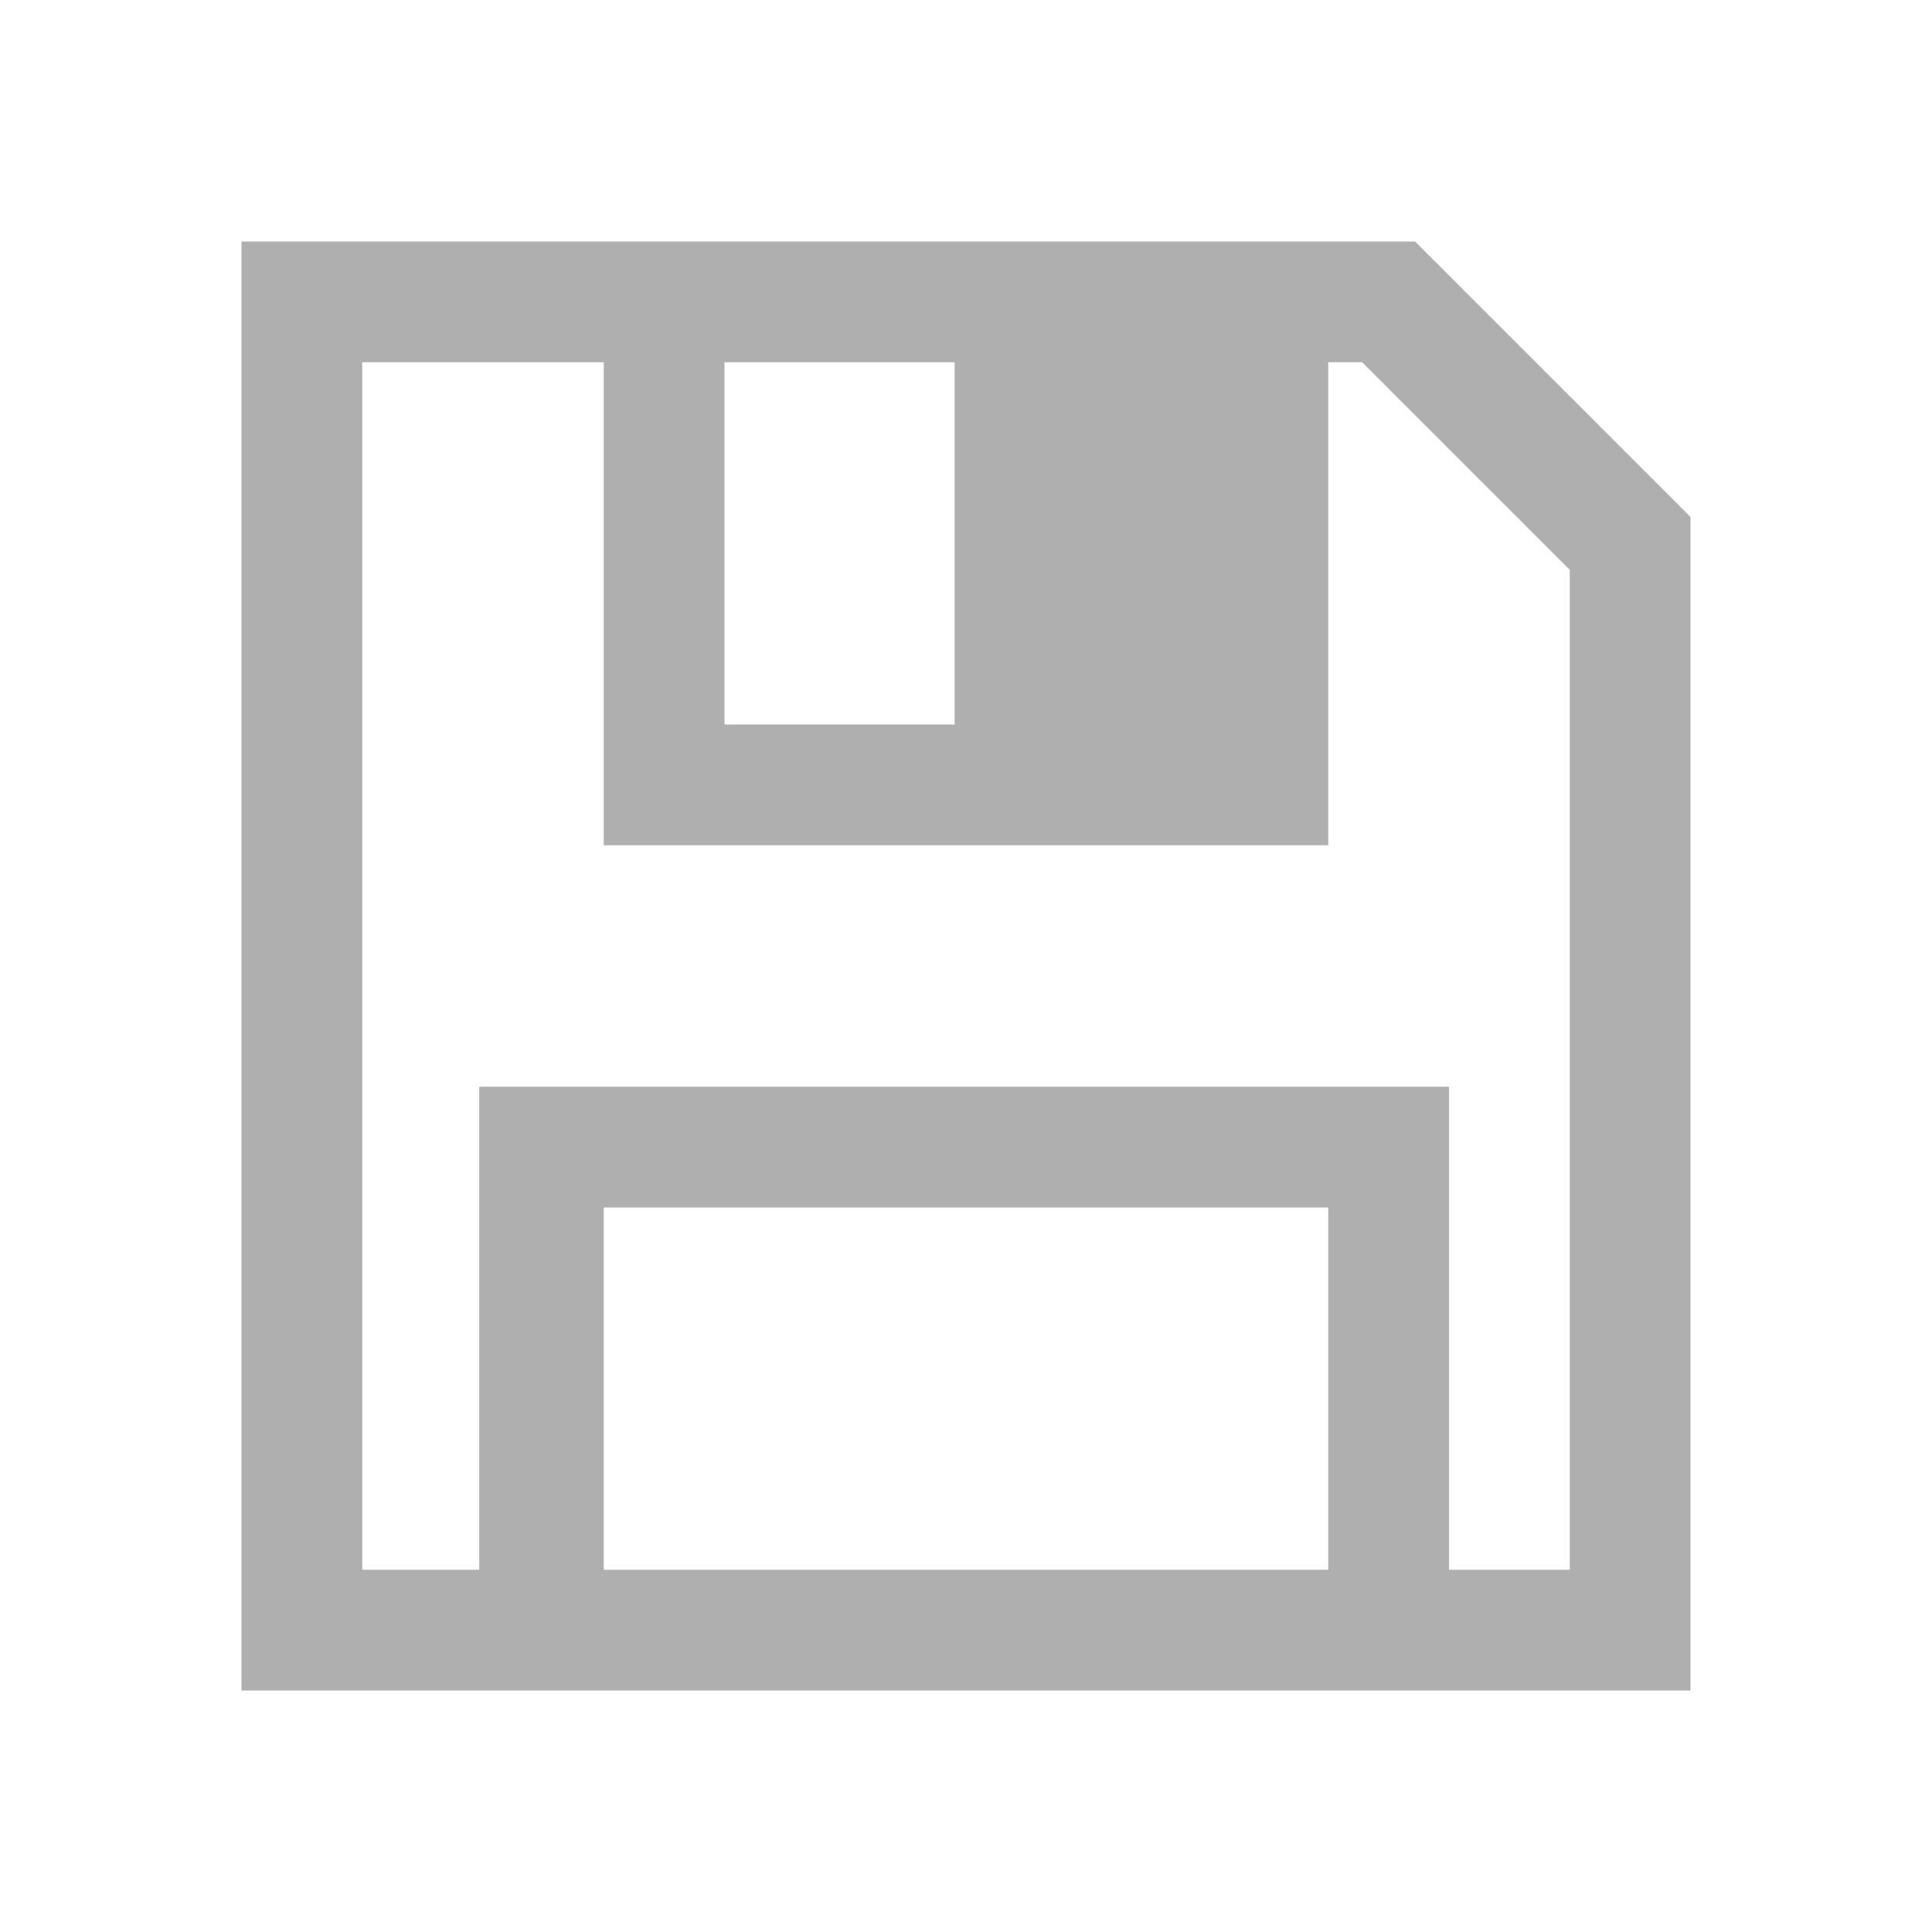
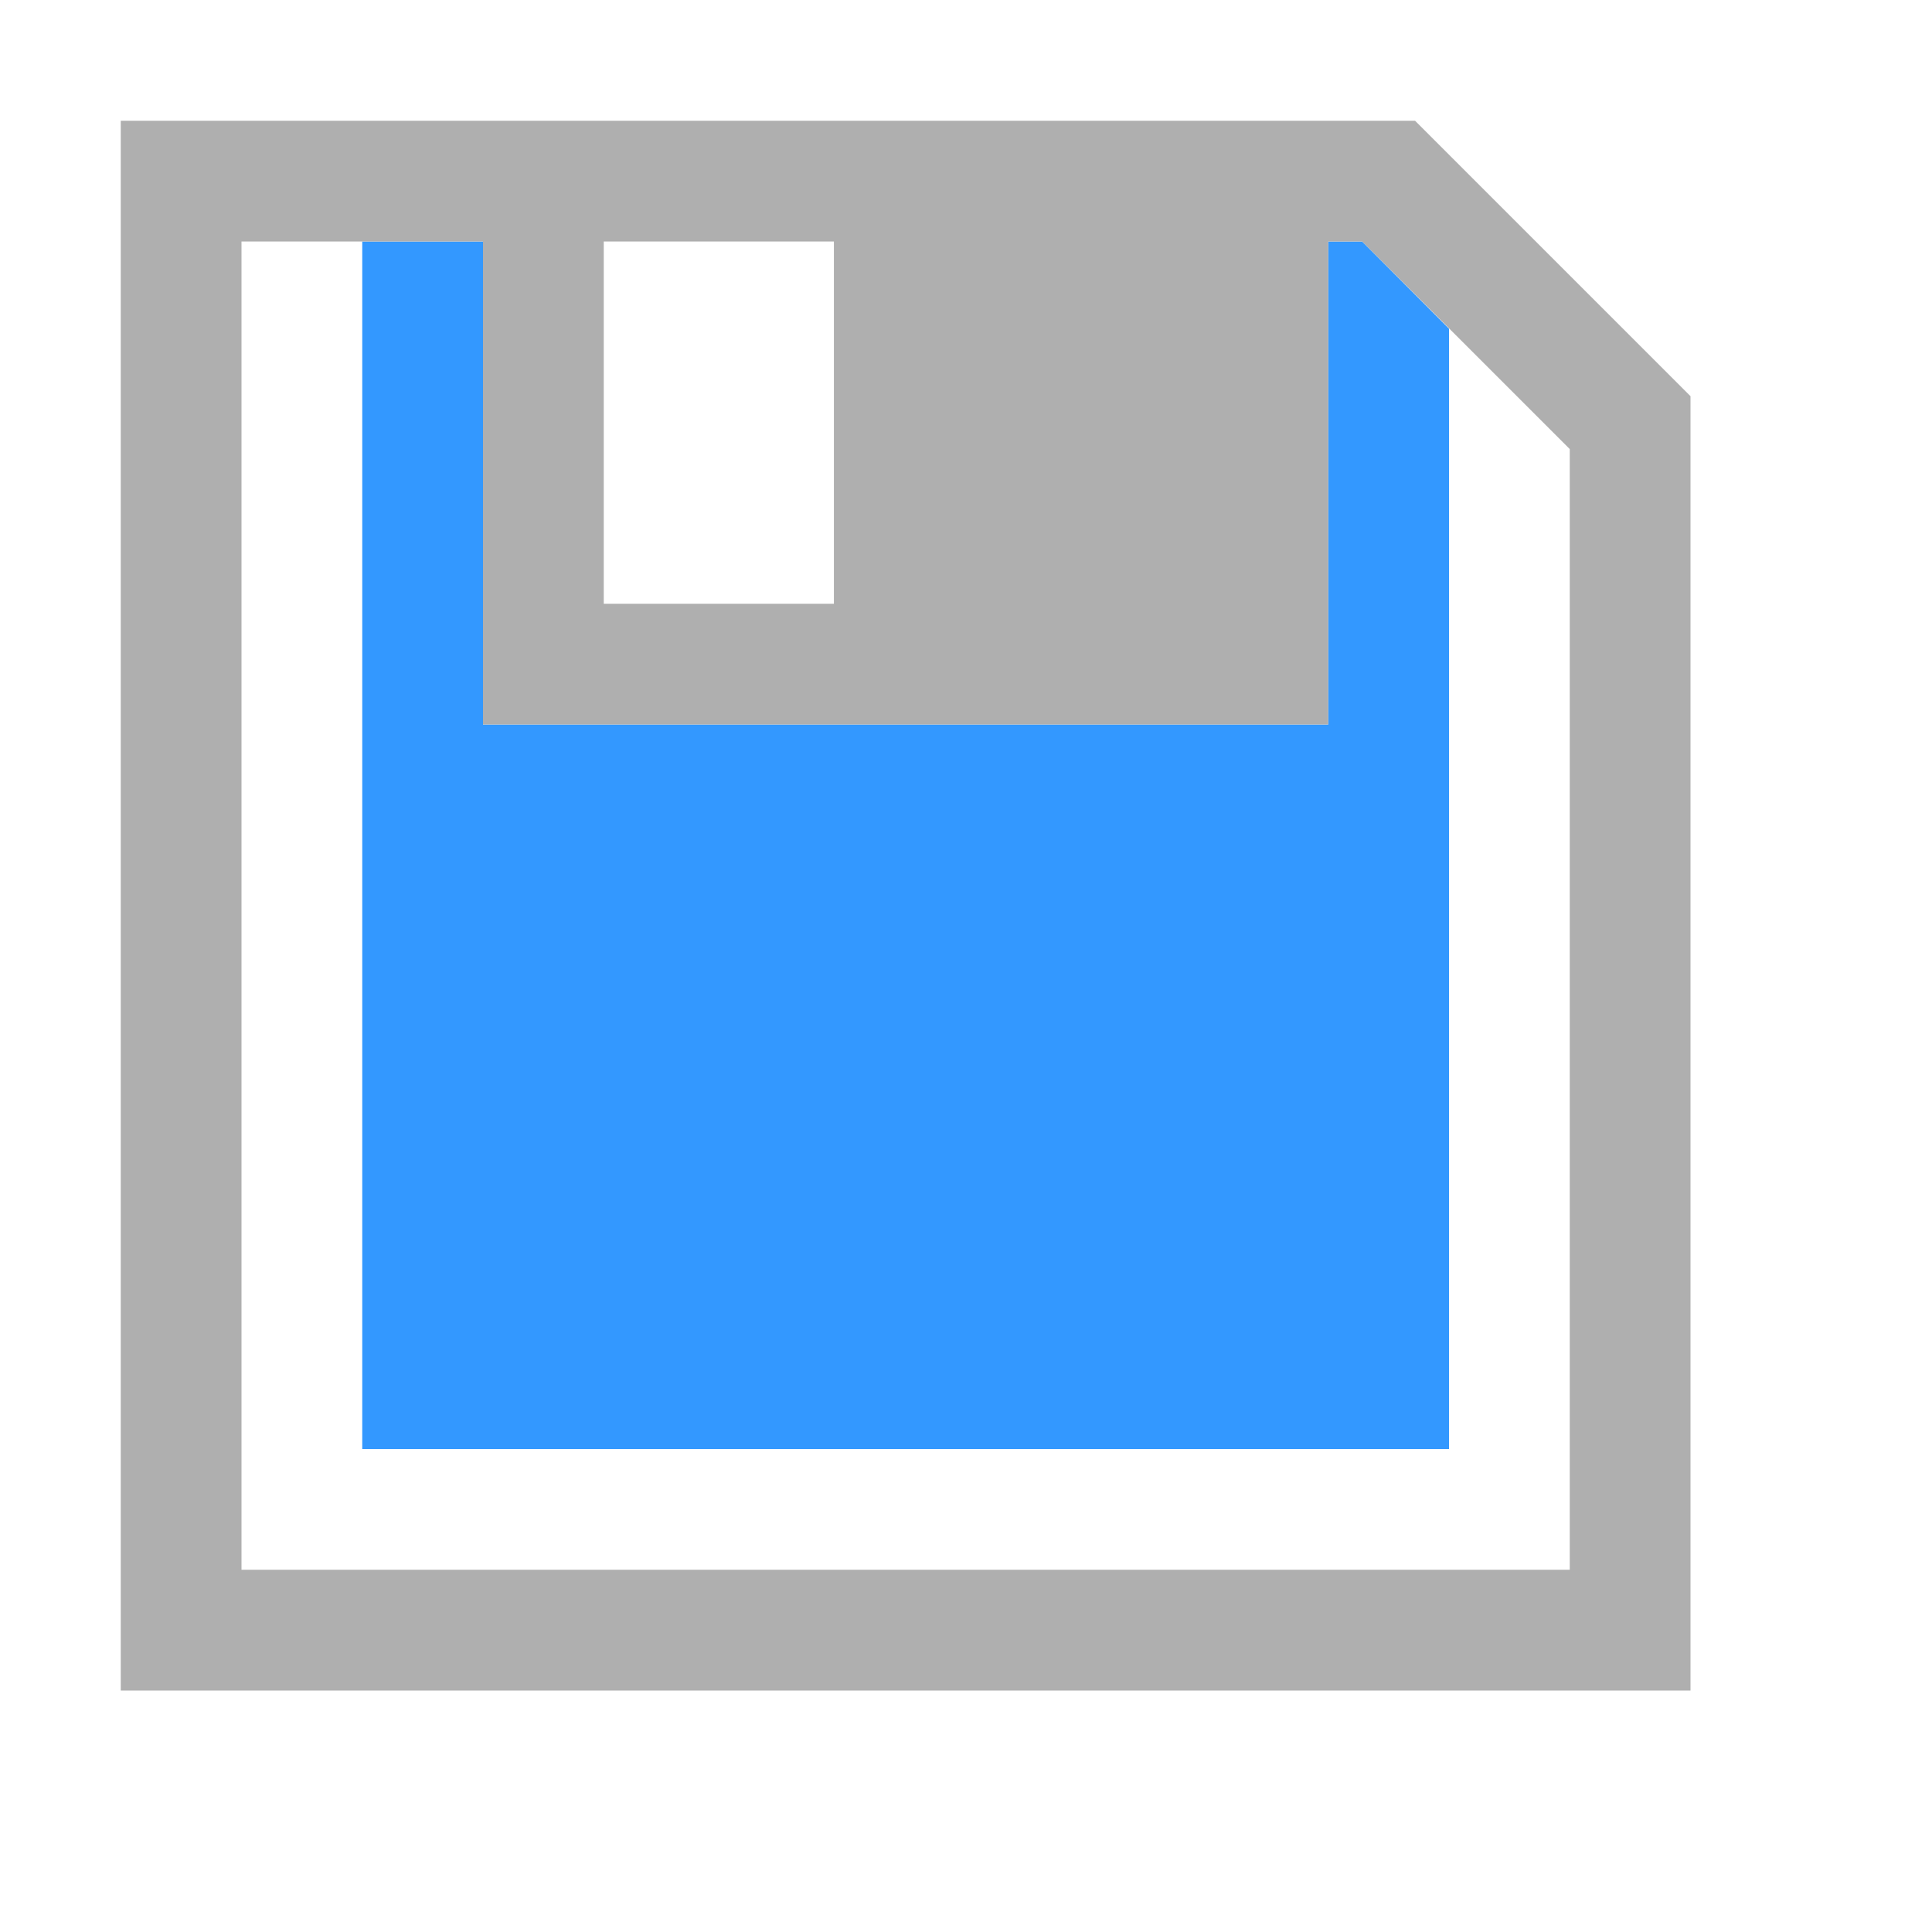
- <svg xmlns="http://www.w3.org/2000/svg" viewBox="0 0 16 16">
+ <svg xmlns="http://www.w3.org/2000/svg" viewBox="0 0 16 16" version="1.1" id="svg6">
  <defs id="defs3051">
    <style type="text/css" id="current-color-scheme">
      .ColorScheme-Text {
        color:#afafaf;
      }
      </style>
  </defs>
-   <path style="fill:currentColor;fill-opacity:1;stroke:none" d="M 2 2 L 2 14 L 3 14 L 4 14 L 10 14 L 11 14 L 12 14 L 14 14 L 14 4.281 L 11.719 2 L 11.688 2 L 11 2 L 4 2 L 3 2 L 2 2 z M 3 3 L 4 3 L 5 3 L 5 6 L 5 7 L 11 7 L 11 6 L 11 3 L 11.281 3 L 13 4.719 L 13 5 L 13 13 L 12 13 L 12 9 L 11 9 L 5 9 L 3.969 9 L 3.969 13 L 3 13 L 3 3 z M 6 3 L 7.906 3 L 7.906 6 L 6 6 L 6 3 z M 5 10 L 6 10 L 10 10 L 11 10 L 11 13 L 10 13 L 6 13 L 5 13 L 5 10 z " class="ColorScheme-Text" />
+   <path style="color:#000000;clip-rule:nonzero;display:block;overflow:visible;visibility:visible;opacity:0.8;isolation:auto;mix-blend-mode:normal;color-interpolation:sRGB;color-interpolation-filters:linearRGB;solid-color:#000000;solid-opacity:1;vector-effect:none;fill:#007eff;fill-opacity:1;fill-rule:nonzero;stroke:none;stroke-width:1.159;stroke-linecap:round;stroke-linejoin:round;stroke-miterlimit:4;stroke-dasharray:none;stroke-dashoffset:0;stroke-opacity:1;marker:none;marker-start:none;marker-mid:none;marker-end:none;paint-order:markers fill stroke;color-rendering:auto;image-rendering:auto;shape-rendering:auto;text-rendering:auto;enable-background:accumulate" d="m 3,2 v 10 h 9 V 2.722 L 11.281,2 H 11 V 6 H 4 V 2 Z" id="rect845" />
+   <path style="color:#afafaf;display:inline;opacity:1;vector-effect:none;fill:#afafaf;fill-opacity:1;stroke:none;stroke-width:1.159;stroke-linecap:round;stroke-linejoin:round;stroke-miterlimit:4;stroke-dasharray:none;stroke-dashoffset:0;stroke-opacity:1;marker:none;marker-start:none;marker-mid:none;marker-end:none;paint-order:markers fill stroke" d="M 1,1 V 14 H 14 V 3.281 L 11.719,1 H 11.688 11 3 2 Z m 1,1 h 1 1 v 3 1 h 7 V 5 2 h 0.281 L 13,3.719 V 4 13 H 2 Z M 5,2 H 6.906 V 5 H 5 Z" id="path4" />
</svg>
